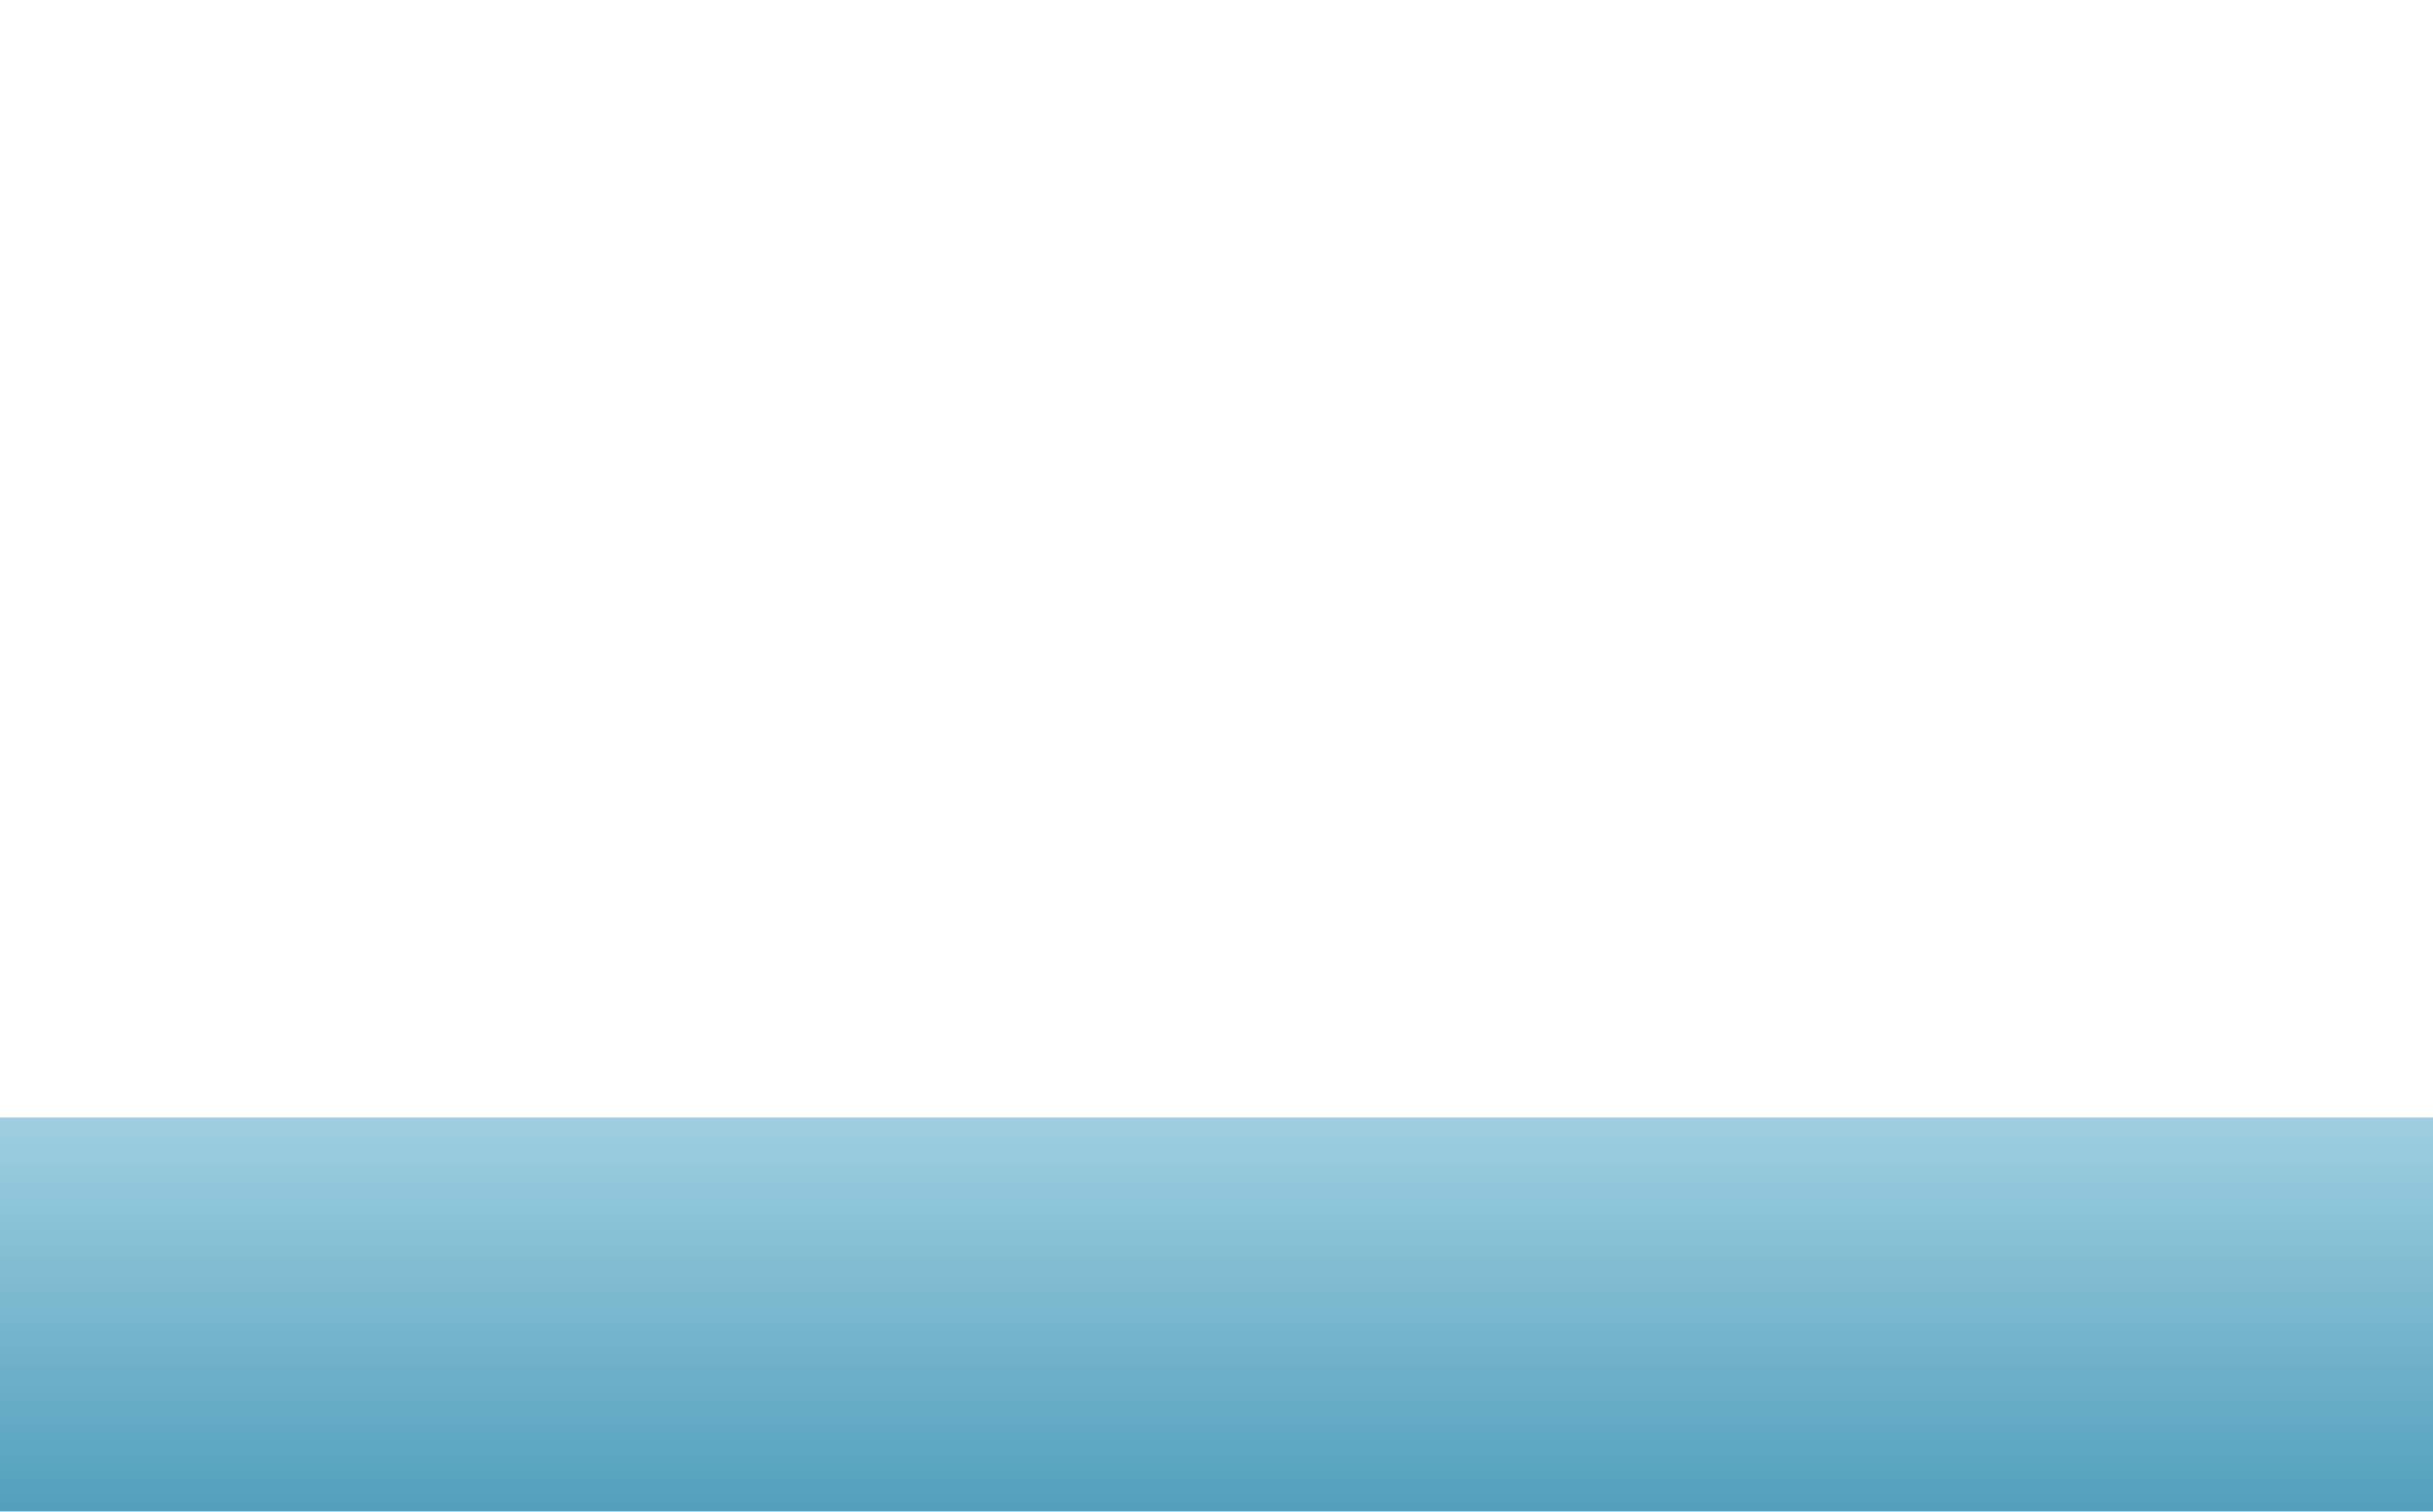
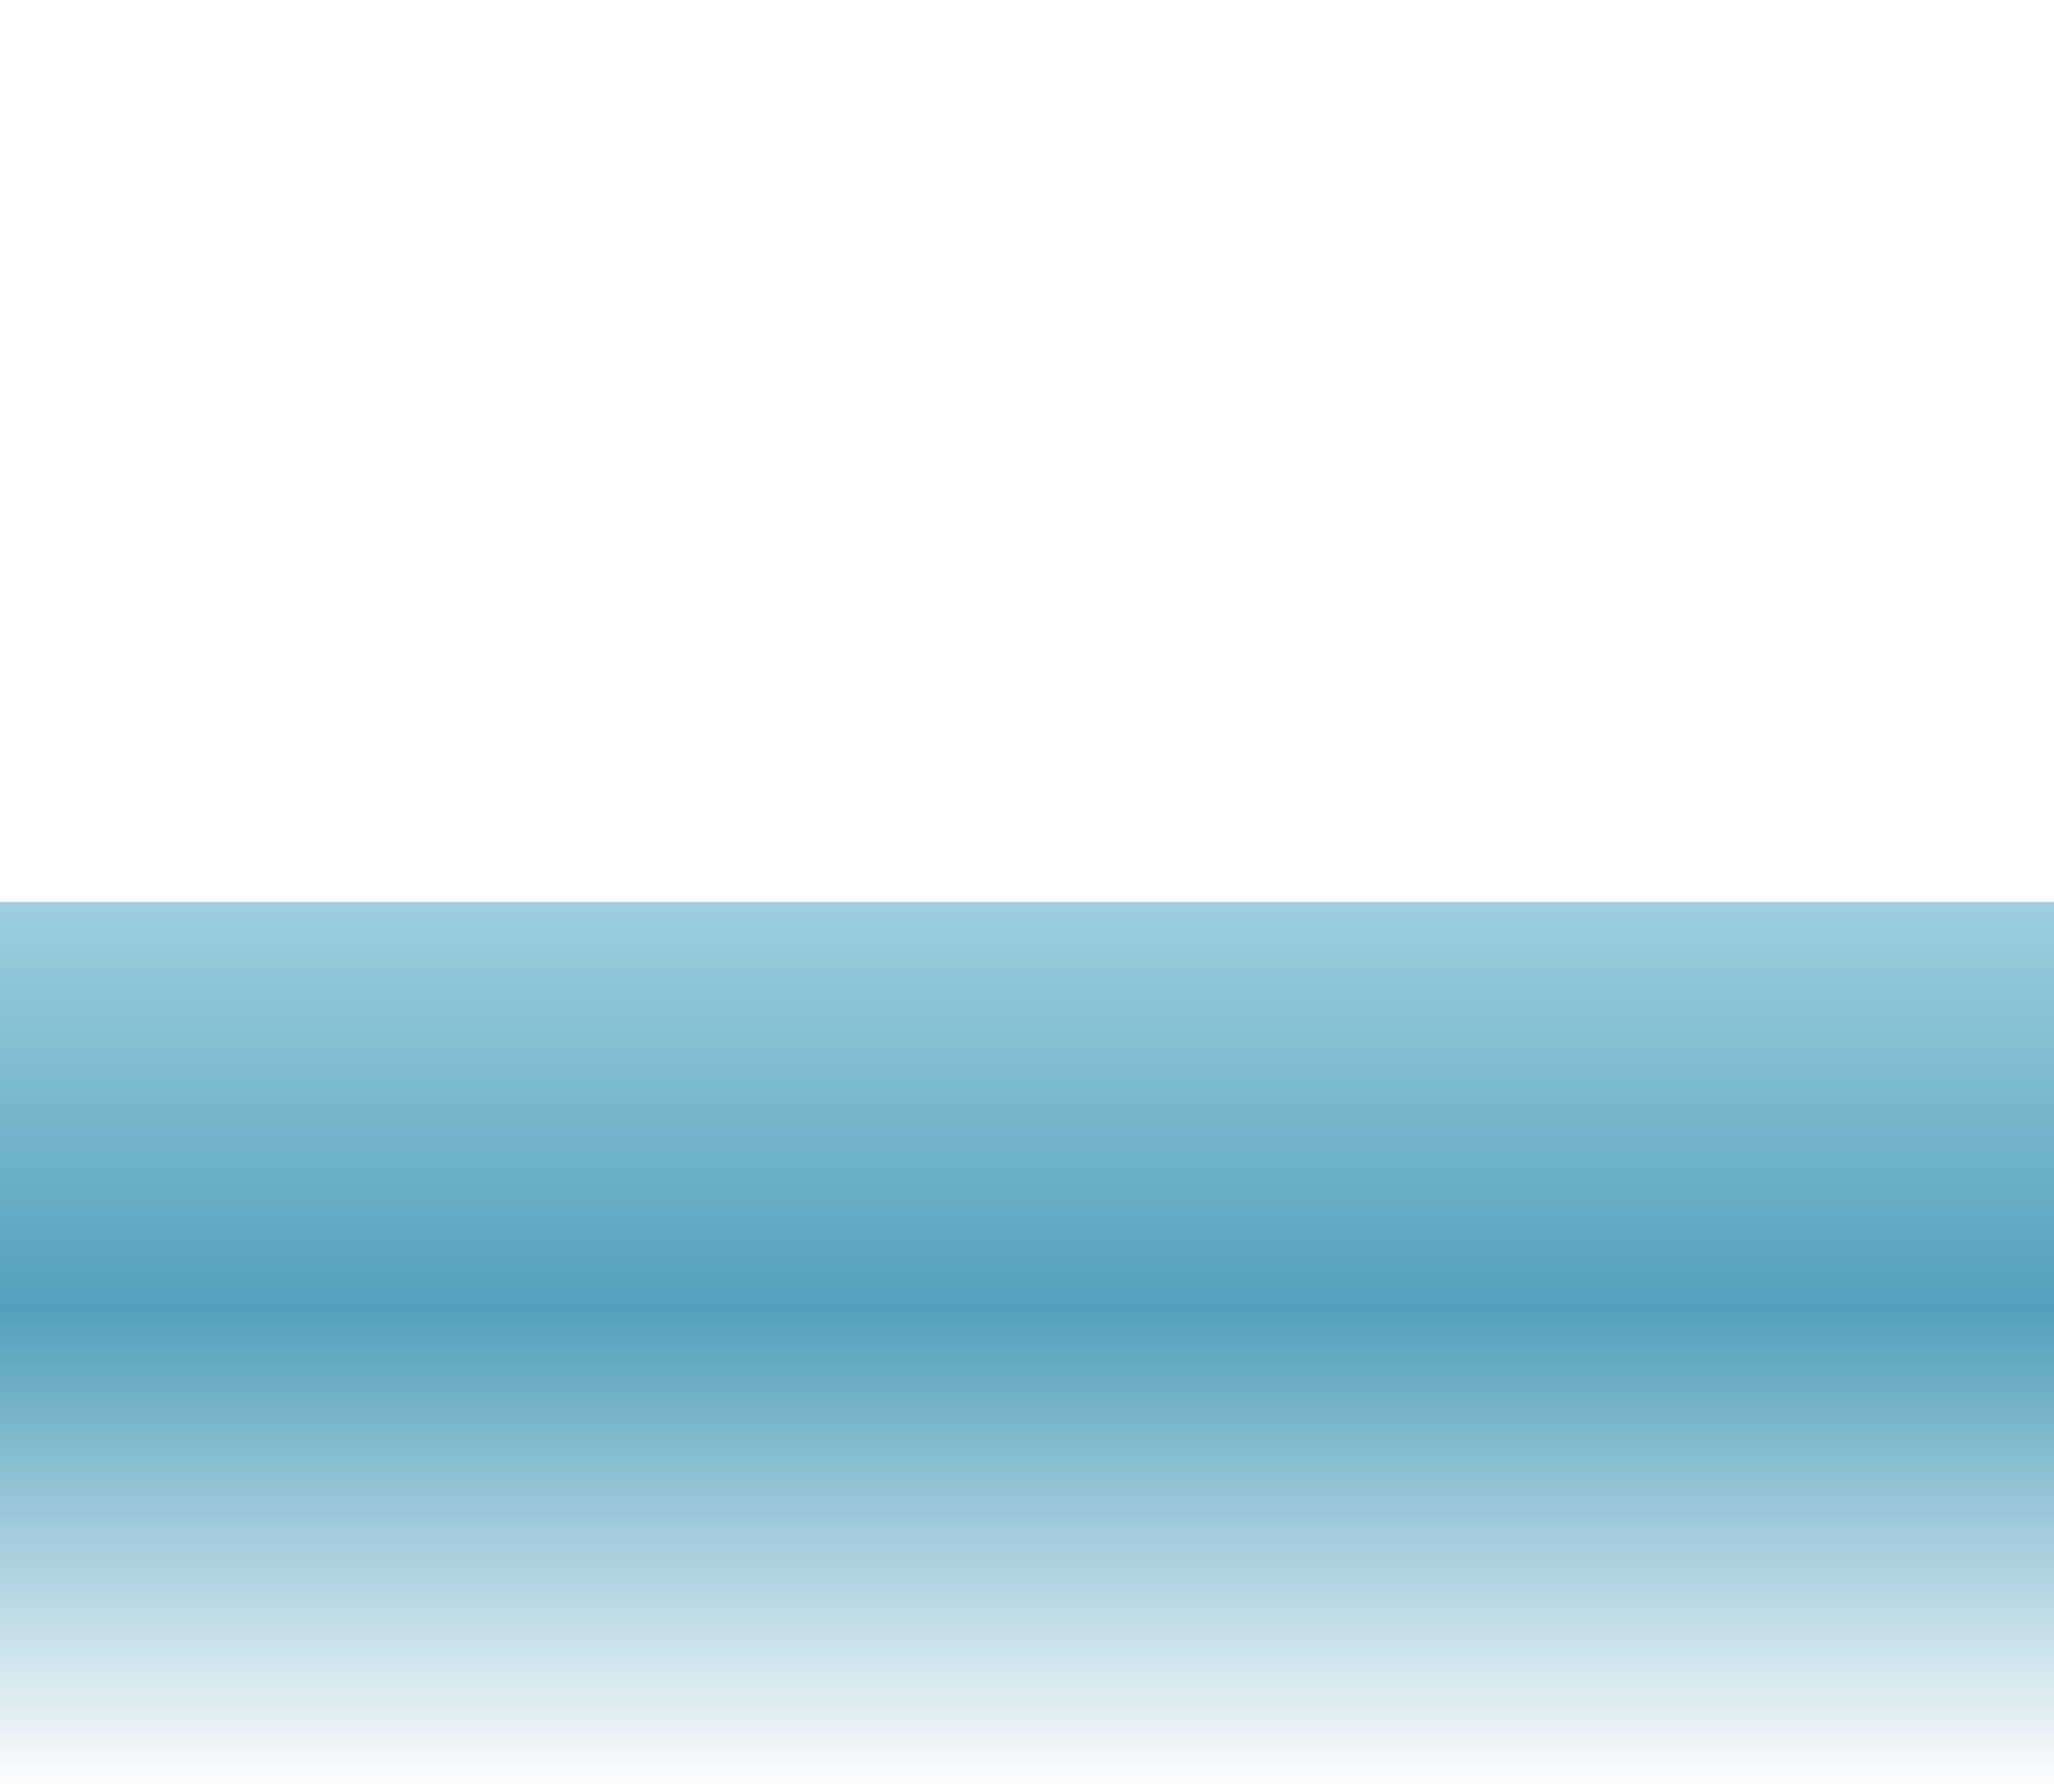
- <svg xmlns="http://www.w3.org/2000/svg" width="1920" height="1193" viewBox="0 0 1920 1193" fill="none">
-   <rect y="882" width="1920" height="311" fill="url(#paint0_linear_626_612)" />
+ <svg xmlns="http://www.w3.org/2000/svg" width="1920" height="1675" viewBox="0 0 1920 1675" fill="none">
+   <rect y="843" width="1920" height="832" fill="url(#paint0_linear_626_612)" />
  <defs>
-     <linearGradient id="paint0_linear_626_612" x1="960" y1="882" x2="960" y2="1193" gradientUnits="userSpaceOnUse">
+     <linearGradient id="paint0_linear_626_612" x1="960" y1="843" x2="960" y2="1675" gradientUnits="userSpaceOnUse">
      <stop stop-color="#9ECFE0" />
-       <stop offset="1" stop-color="#52A0BC" />
+       <stop offset="0.458" stop-color="#52A0BC" />
+       <stop offset="1" stop-color="#52A0BC" stop-opacity="0" />
    </linearGradient>
  </defs>
</svg>
